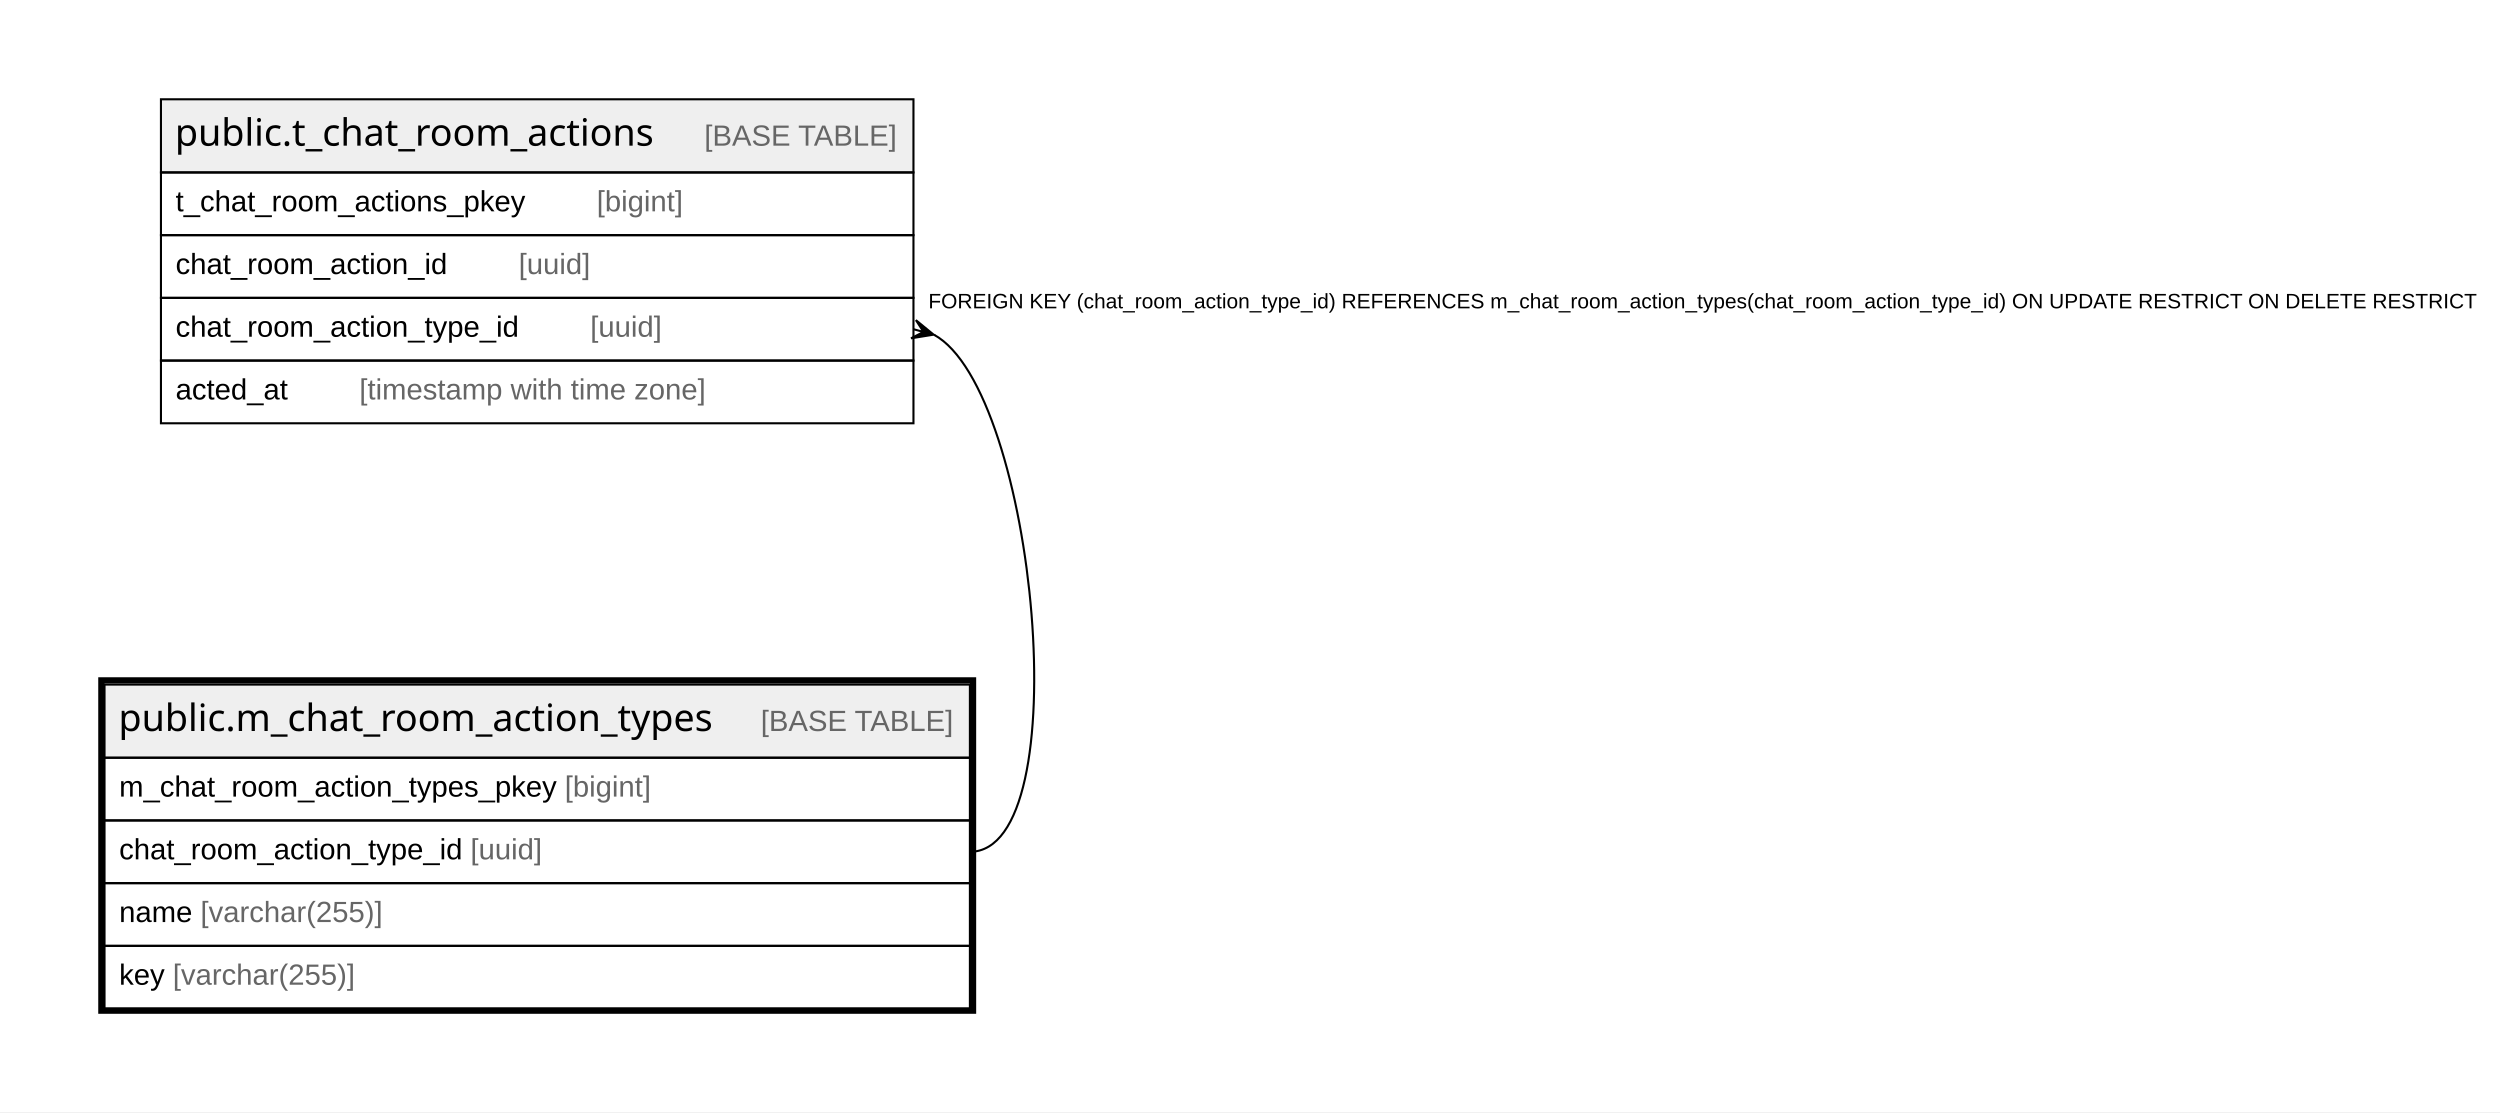
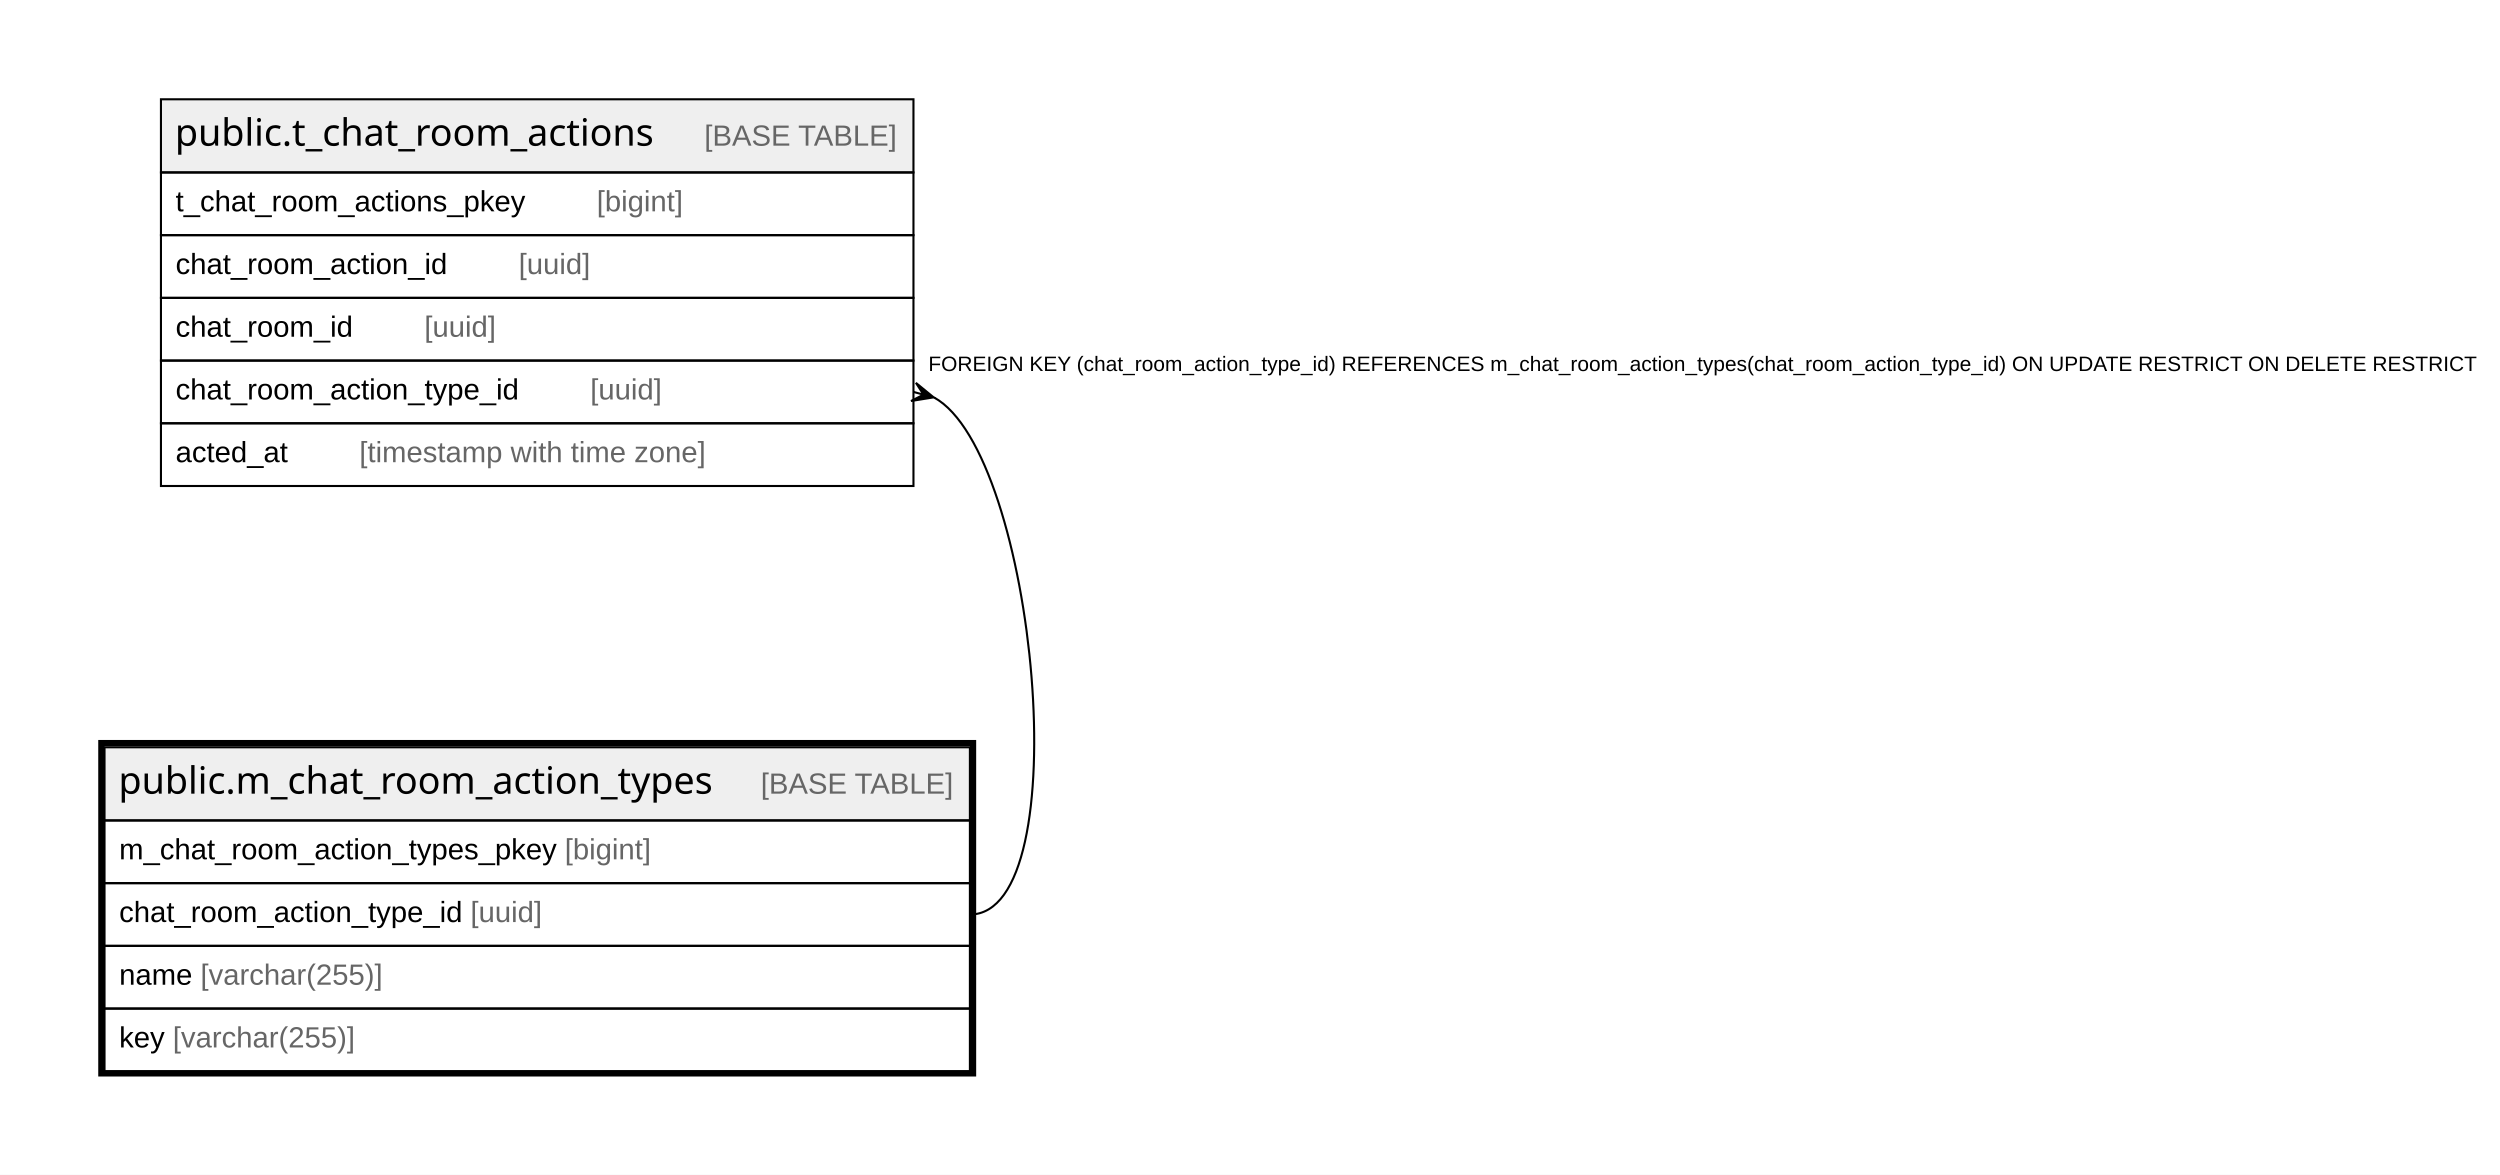
- <svg xmlns="http://www.w3.org/2000/svg" width="1196pt" height="532pt" viewBox="0.00 0.00 1196.00 532.00">
-   <g id="graph0" class="graph" transform="scale(1 1) rotate(0) translate(4 528)">
-     <polygon fill="#ffffff" stroke="transparent" points="-4,4 -4,-528 1192,-528 1192,4 -4,4" />
+ <svg xmlns="http://www.w3.org/2000/svg" width="1196pt" height="562pt" viewBox="0.00 0.00 1196.00 562.00">
+   <g id="graph0" class="graph" transform="scale(1 1) rotate(0) translate(4 558)">
+     <polygon fill="#ffffff" stroke="transparent" points="-4,4 -4,-558 1192,-558 1192,4 -4,4" />
    <g id="node1" class="node">
      <polygon fill="#efefef" stroke="transparent" points="46,-165.5 46,-200.5 460,-200.5 460,-165.5 46,-165.5" />
      <polygon fill="none" stroke="#000000" points="46,-165.5 46,-200.5 460,-200.5 460,-165.5 46,-165.5" />
      <text text-anchor="start" x="52.682" y="-178.3" font-family="Arial Bold" font-size="18.00" fill="#000000">public.m_chat_room_action_types</text>
      <text text-anchor="start" x="325.75" y="-178.3" font-family="Arial" font-size="14.00" fill="#000000">    </text>
      <text text-anchor="start" x="359.954" y="-178.3" font-family="Arial" font-size="14.00" fill="#666666">[BASE TABLE]</text>
      <polygon fill="none" stroke="#000000" points="46,-135.5 46,-165.5 460,-165.5 460,-135.5 46,-135.5" />
      <text text-anchor="start" x="53" y="-146.9" font-family="Arial" font-size="14.00" fill="#000000">m_chat_room_action_types_pkey </text>
      <text text-anchor="start" x="266.172" y="-146.9" font-family="Arial" font-size="14.00" fill="#666666">[bigint]</text>
      <polygon fill="none" stroke="#000000" points="46,-105.5 46,-135.5 460,-135.5 460,-105.5 46,-105.5" />
      <text text-anchor="start" x="53" y="-116.9" font-family="Arial" font-size="14.00" fill="#000000">chat_room_action_type_id </text>
      <text text-anchor="start" x="221.053" y="-116.9" font-family="Arial" font-size="14.00" fill="#666666">[uuid]</text>
      <polygon fill="none" stroke="#000000" points="46,-75.5 46,-105.5 460,-105.5 460,-75.5 46,-75.5" />
      <text text-anchor="start" x="53" y="-86.9" font-family="Arial" font-size="14.00" fill="#000000">name </text>
      <text text-anchor="start" x="91.899" y="-86.9" font-family="Arial" font-size="14.00" fill="#666666">[varchar(255)]</text>
      <polygon fill="none" stroke="#000000" points="46,-45.5 46,-75.5 460,-75.5 460,-45.5 46,-45.5" />
      <text text-anchor="start" x="53" y="-56.9" font-family="Arial" font-size="14.00" fill="#000000">key </text>
      <text text-anchor="start" x="78.673" y="-56.9" font-family="Arial" font-size="14.00" fill="#666666">[varchar(255)]</text>
      <polygon fill="none" stroke="#000000" stroke-width="3" points="44.5,-44.5 44.5,-202.5 461.5,-202.5 461.5,-44.5 44.5,-44.5" />
    </g>
    <g id="node2" class="node">
-       <polygon fill="#efefef" stroke="transparent" points="73,-445.5 73,-480.5 433,-480.5 433,-445.5 73,-445.5" />
-       <polygon fill="none" stroke="#000000" points="73,-445.5 73,-480.5 433,-480.5 433,-445.5 73,-445.5" />
-       <text text-anchor="start" x="79.688" y="-458.3" font-family="Arial Bold" font-size="18.00" fill="#000000">public.t_chat_room_actions</text>
-       <text text-anchor="start" x="298.744" y="-458.3" font-family="Arial" font-size="14.00" fill="#000000">    </text>
-       <text text-anchor="start" x="332.949" y="-458.3" font-family="Arial" font-size="14.00" fill="#666666">[BASE TABLE]</text>
+       <polygon fill="#efefef" stroke="transparent" points="73,-475.5 73,-510.5 433,-510.5 433,-475.5 73,-475.5" />
+       <polygon fill="none" stroke="#000000" points="73,-475.5 73,-510.5 433,-510.5 433,-475.5 73,-475.5" />
+       <text text-anchor="start" x="79.688" y="-488.3" font-family="Arial Bold" font-size="18.00" fill="#000000">public.t_chat_room_actions</text>
+       <text text-anchor="start" x="298.744" y="-488.3" font-family="Arial" font-size="14.00" fill="#000000">    </text>
+       <text text-anchor="start" x="332.949" y="-488.3" font-family="Arial" font-size="14.00" fill="#666666">[BASE TABLE]</text>
+       <polygon fill="none" stroke="#000000" points="73,-445.5 73,-475.5 433,-475.5 433,-445.5 73,-445.5" />
+       <text text-anchor="start" x="80" y="-456.9" font-family="Arial" font-size="14.00" fill="#000000">t_chat_room_actions_pkey    </text>
+       <text text-anchor="start" x="281.478" y="-456.9" font-family="Arial" font-size="14.00" fill="#666666">[bigint]</text>
      <polygon fill="none" stroke="#000000" points="73,-415.5 73,-445.5 433,-445.5 433,-415.5 73,-415.5" />
-       <text text-anchor="start" x="80" y="-426.9" font-family="Arial" font-size="14.00" fill="#000000">t_chat_room_actions_pkey    </text>
-       <text text-anchor="start" x="281.478" y="-426.9" font-family="Arial" font-size="14.00" fill="#666666">[bigint]</text>
+       <text text-anchor="start" x="80" y="-426.9" font-family="Arial" font-size="14.00" fill="#000000">chat_room_action_id    </text>
+       <text text-anchor="start" x="244.129" y="-426.9" font-family="Arial" font-size="14.00" fill="#666666">[uuid]</text>
      <polygon fill="none" stroke="#000000" points="73,-385.5 73,-415.5 433,-415.5 433,-385.5 73,-385.5" />
-       <text text-anchor="start" x="80" y="-396.9" font-family="Arial" font-size="14.00" fill="#000000">chat_room_action_id    </text>
-       <text text-anchor="start" x="244.129" y="-396.9" font-family="Arial" font-size="14.00" fill="#666666">[uuid]</text>
+       <text text-anchor="start" x="80" y="-396.9" font-family="Arial" font-size="14.00" fill="#000000">chat_room_id    </text>
+       <text text-anchor="start" x="199.001" y="-396.9" font-family="Arial" font-size="14.00" fill="#666666">[uuid]</text>
      <polygon fill="none" stroke="#000000" points="73,-355.5 73,-385.5 433,-385.5 433,-355.5 73,-355.5" />
      <text text-anchor="start" x="80" y="-366.9" font-family="Arial" font-size="14.00" fill="#000000">chat_room_action_type_id    </text>
      <text text-anchor="start" x="278.367" y="-366.9" font-family="Arial" font-size="14.00" fill="#666666">[uuid]</text>
      <polygon fill="none" stroke="#000000" points="73,-325.5 73,-355.5 433,-355.5 433,-325.5 73,-325.5" />
      <text text-anchor="start" x="80" y="-336.9" font-family="Arial" font-size="14.00" fill="#000000">acted_at    </text>
      <text text-anchor="start" x="167.899" y="-336.9" font-family="Arial" font-size="14.00" fill="#666666">[timestamp with time zone]</text>
    </g>
    <g id="edge1" class="edge">
      <path fill="none" stroke="#000000" d="M442.82,-367.861C491.844,-341.143 512.495,-120.5 460,-120.5" />
      <polygon fill="#000000" stroke="#000000" points="442.658,-367.905 431.832,-366.154 437.829,-369.203 433,-370.5 433,-370.5 433,-370.5 437.829,-369.203 434.168,-374.846 442.658,-367.905 442.658,-367.905" />
      <text text-anchor="start" x="440.124" y="-380.5" font-family="Arial" font-size="10.00" fill="#000000">FOREIGN KEY (chat_room_action_type_id) REFERENCES m_chat_room_action_types(chat_room_action_type_id) ON UPDATE RESTRICT ON DELETE RESTRICT</text>
    </g>
  </g>
</svg>
